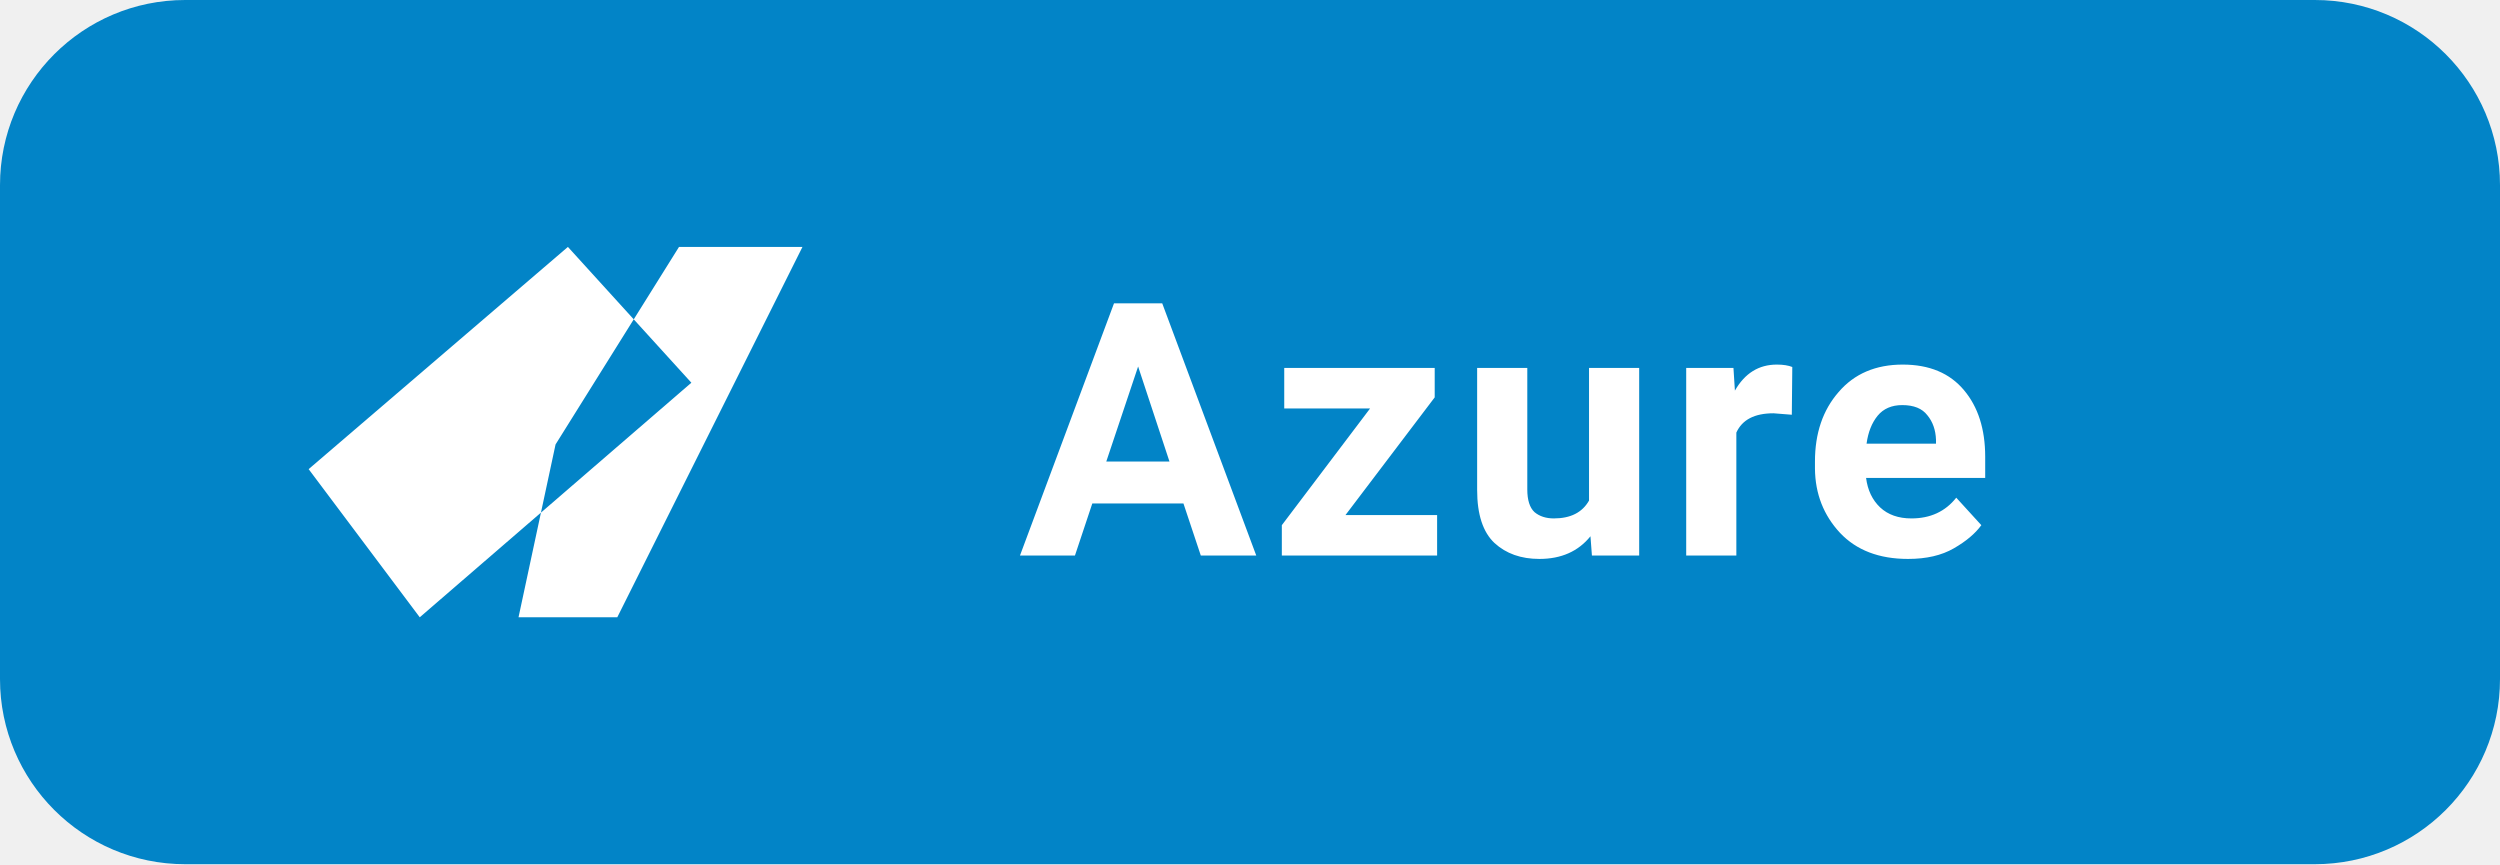
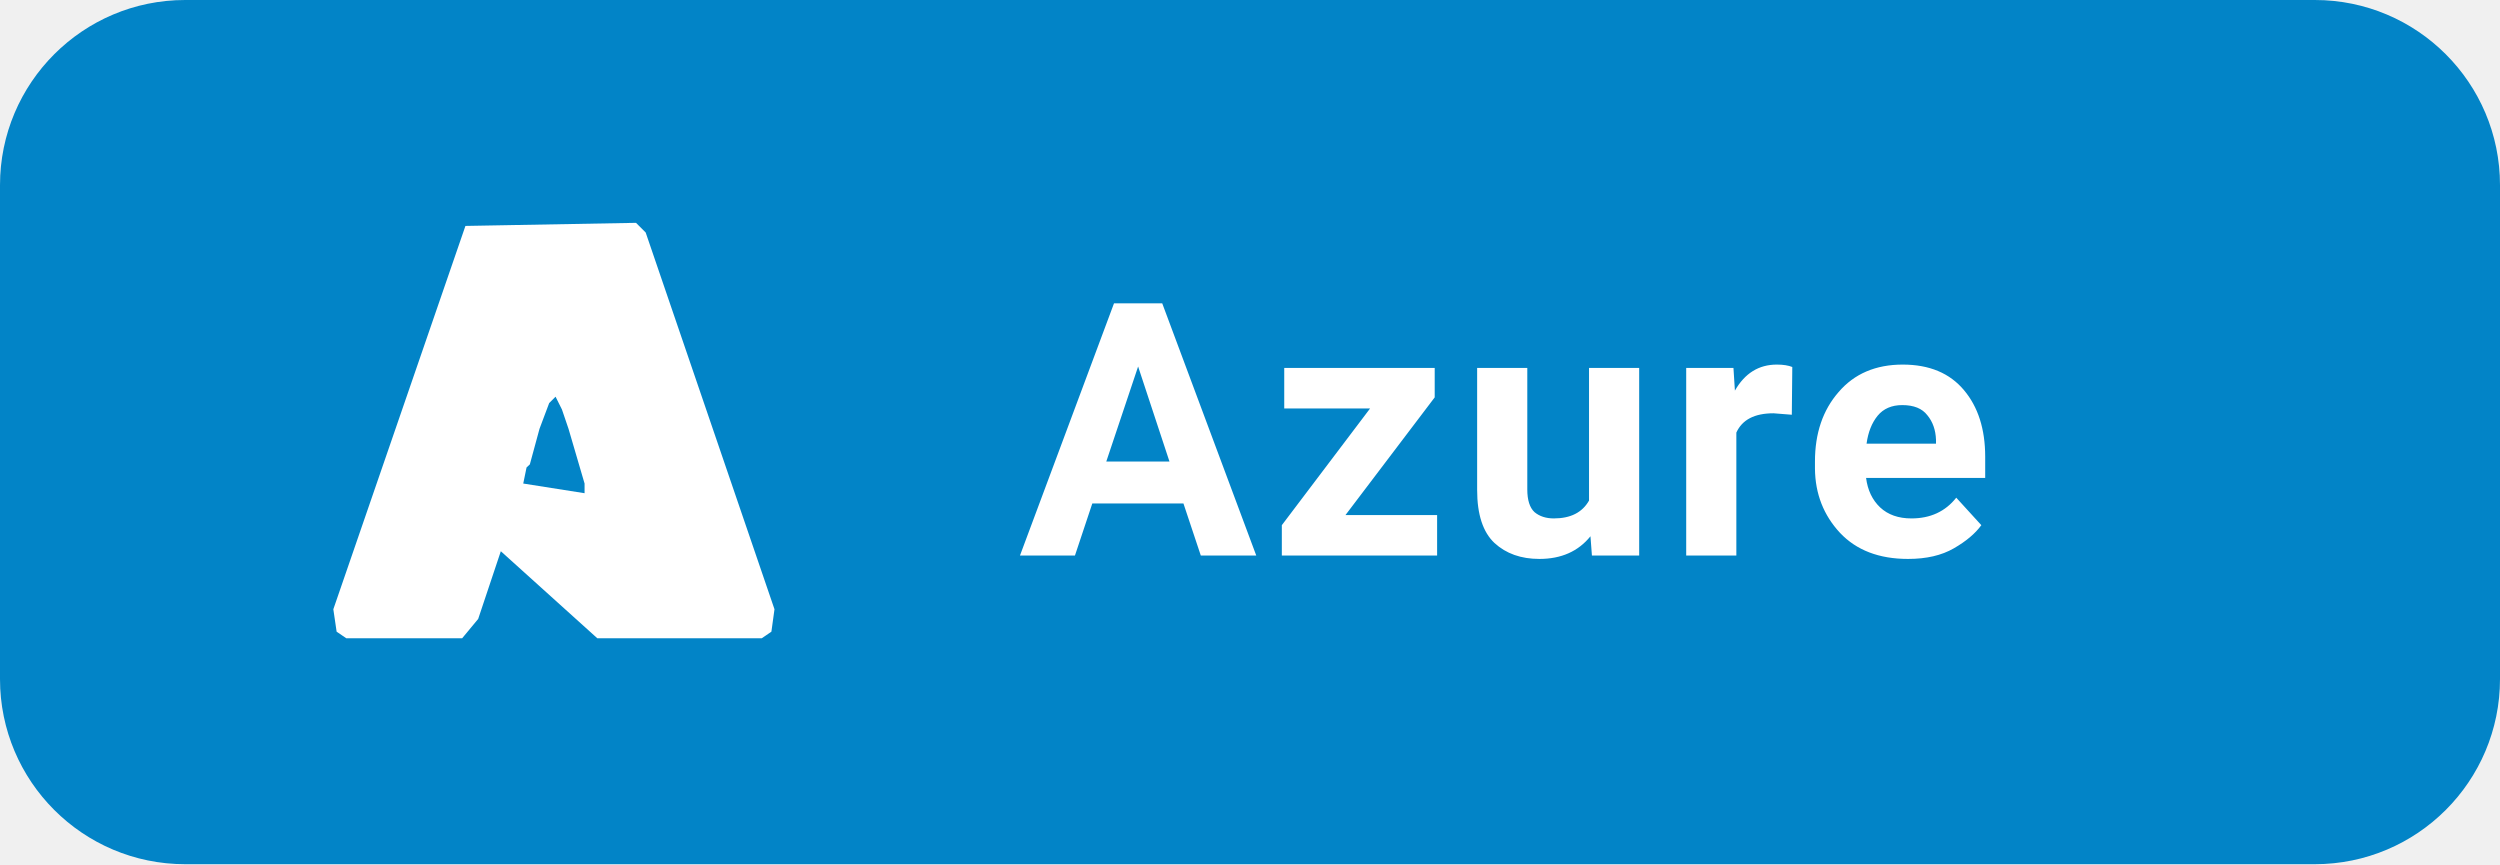
<svg xmlns="http://www.w3.org/2000/svg" width="81" height="28" viewBox="0 0 81 28" fill="none" role="img" aria-label="Azure">
  <rect width="81" height="28" rx="6" fill="#0284c7" />
  <svg x="10" y="6" width="16" height="16" viewBox="0 0 24 24" aria-hidden="true">
-     <path fill="#ffffff" fill-rule="evenodd" d="M5.4 21L0 13.8 12.6 3l6 6.6L5.4 21zm6.6-8.4L18 3h6l-9 18h-4.8l1.8-8.4z" />
+     <path fill="#ffffff" fill-rule="evenodd" d="M7.62 1.98L1.20 20.61L1.36 21.70L1.83 22.02L7.46 22.02L8.24 21.08L9.34 17.79L14.03 22.02L22.02 22.02L22.49 21.70L22.64 20.61L16.38 2.30L15.91 1.83ZM12.00 10.28L12.31 10.90L12.63 11.84L13.41 14.50L13.41 14.97L10.43 14.50L10.59 13.72L10.75 13.57L11.22 11.84L11.69 10.59Z" />
  </svg>
  <text x="33" y="18" fill="#ffffff" font-family="-apple-system, BlinkMacSystemFont, 'Segoe UI', Roboto, 'Hiragino Sans', 'Hiragino Kaku Gothic ProN', 'Yu Gothic', Meiryo, 'Microsoft YaHei', 'PingFang SC', 'Noto Sans CJK SC', 'Noto Sans CJK JP', sans-serif" font-size="11.5" font-weight="700" letter-spacing="0.3px">Azure</text>
</svg>
